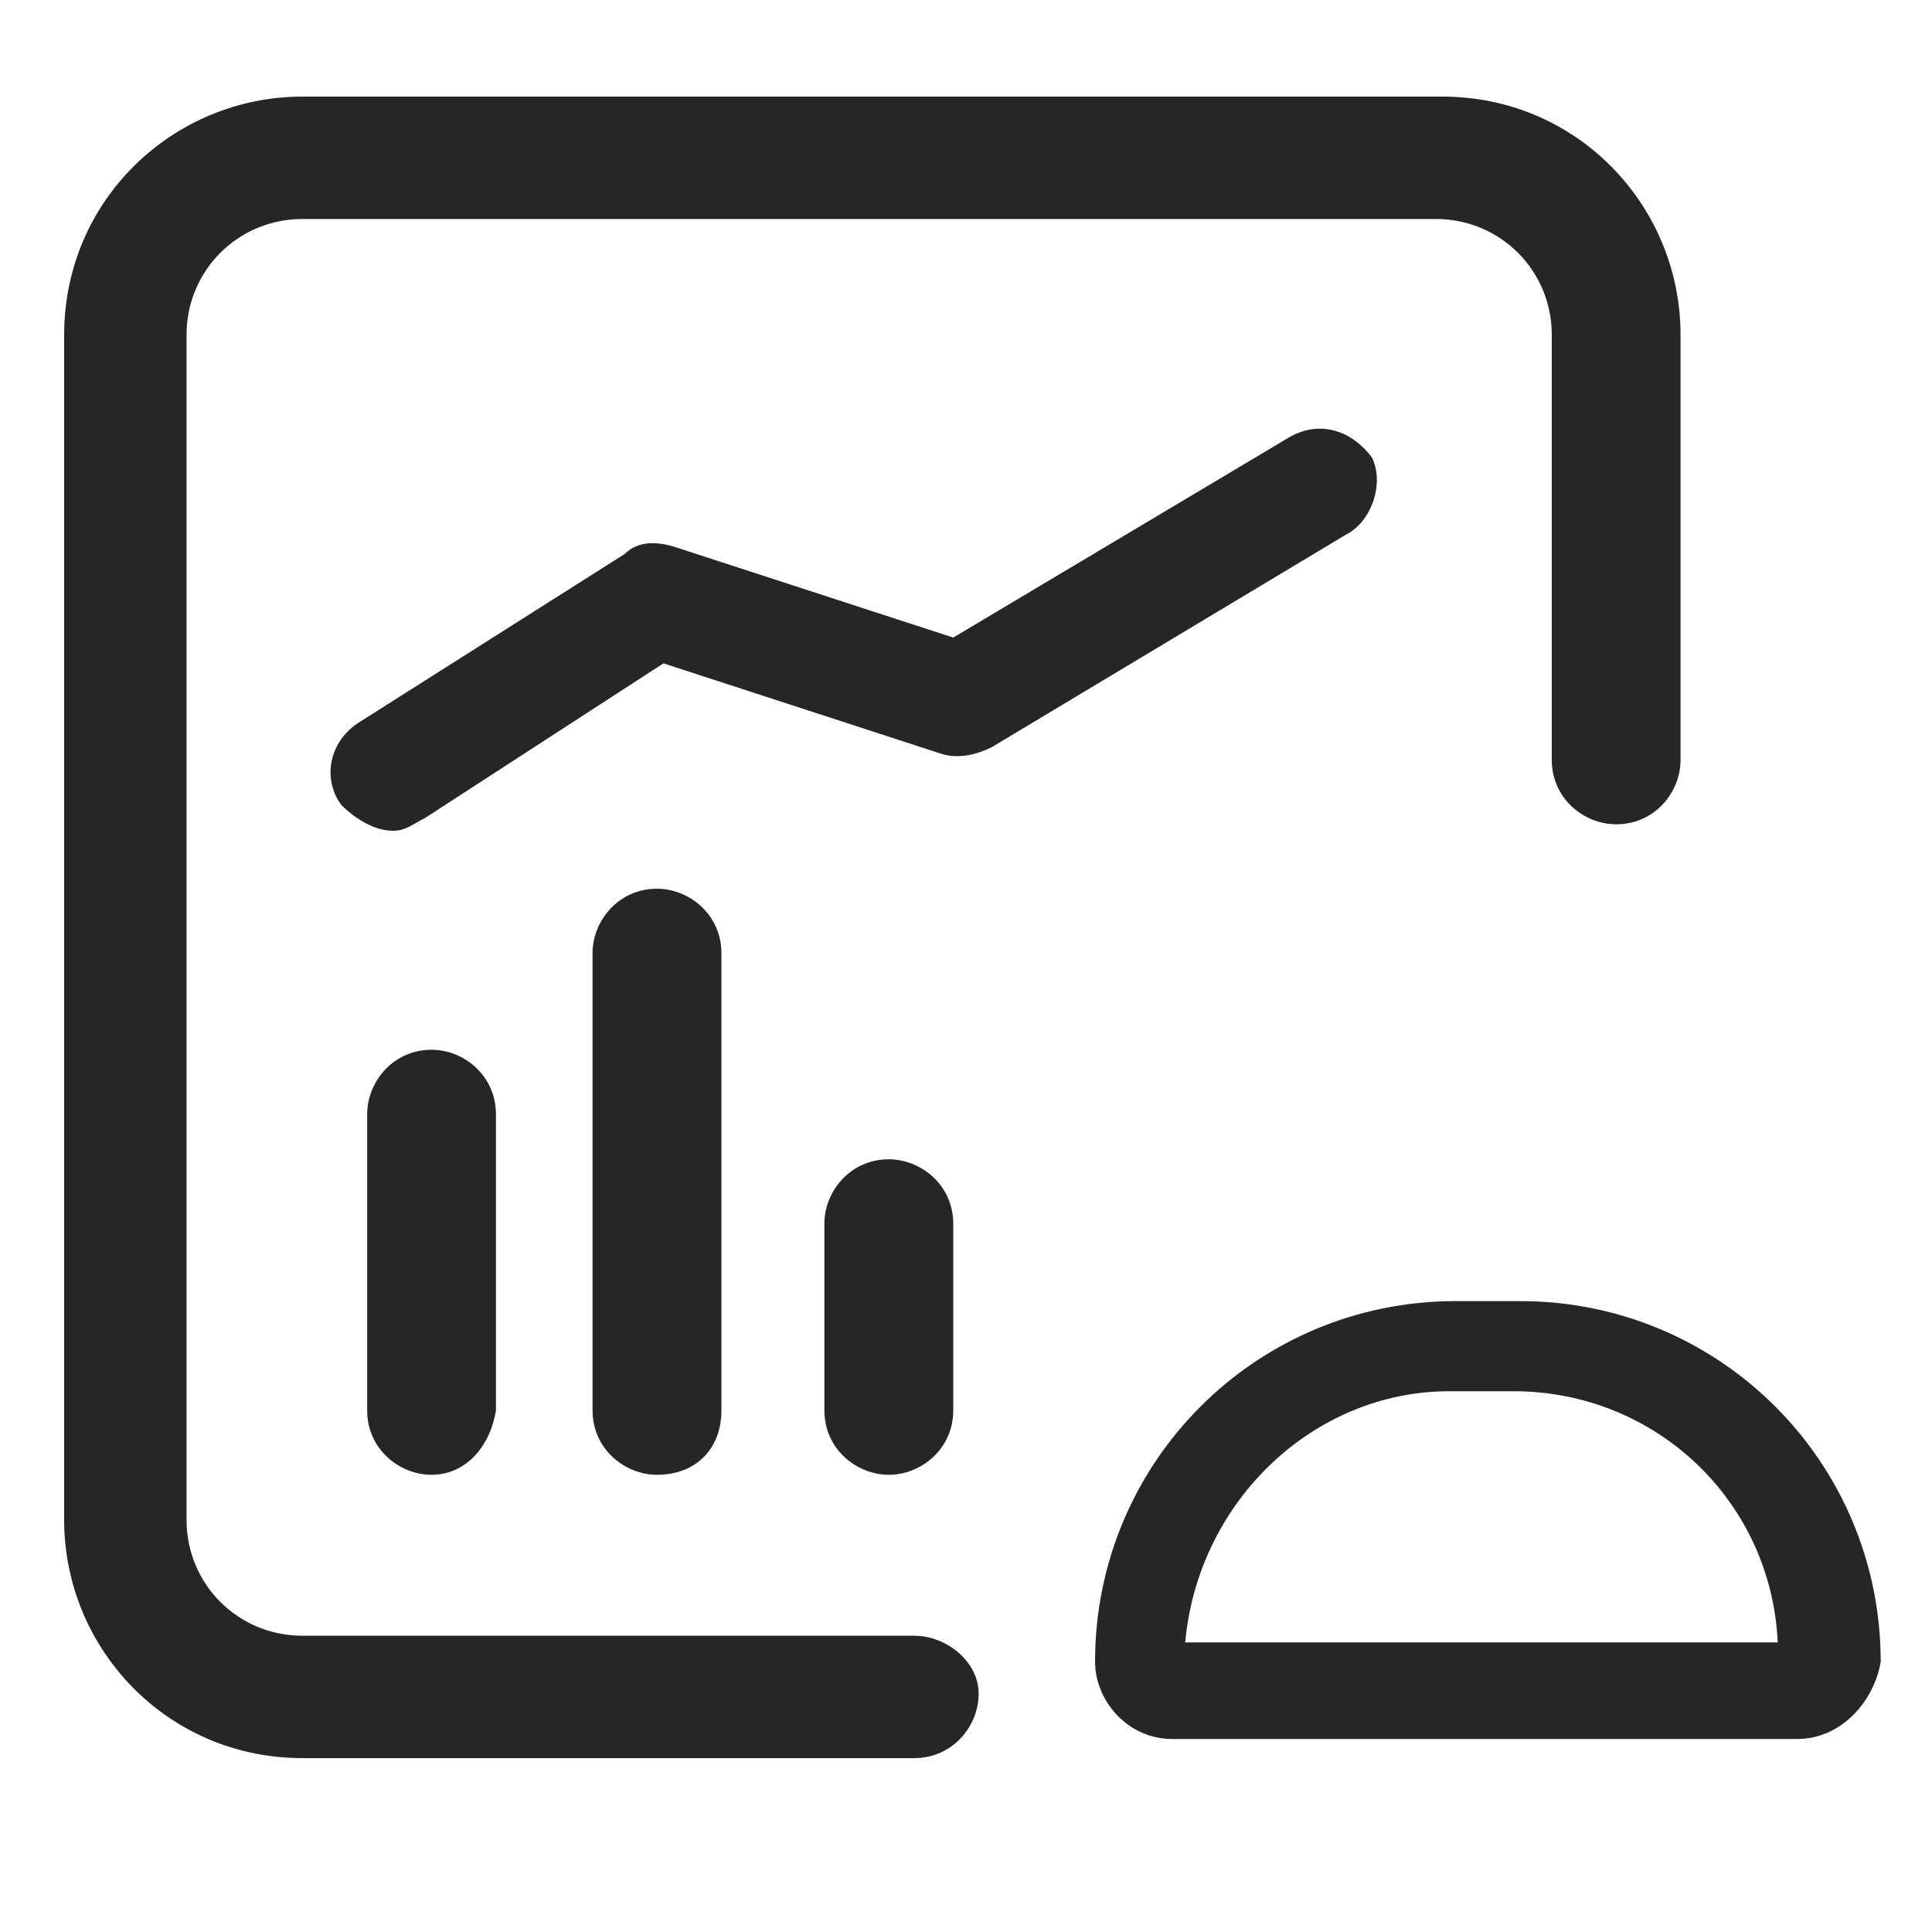
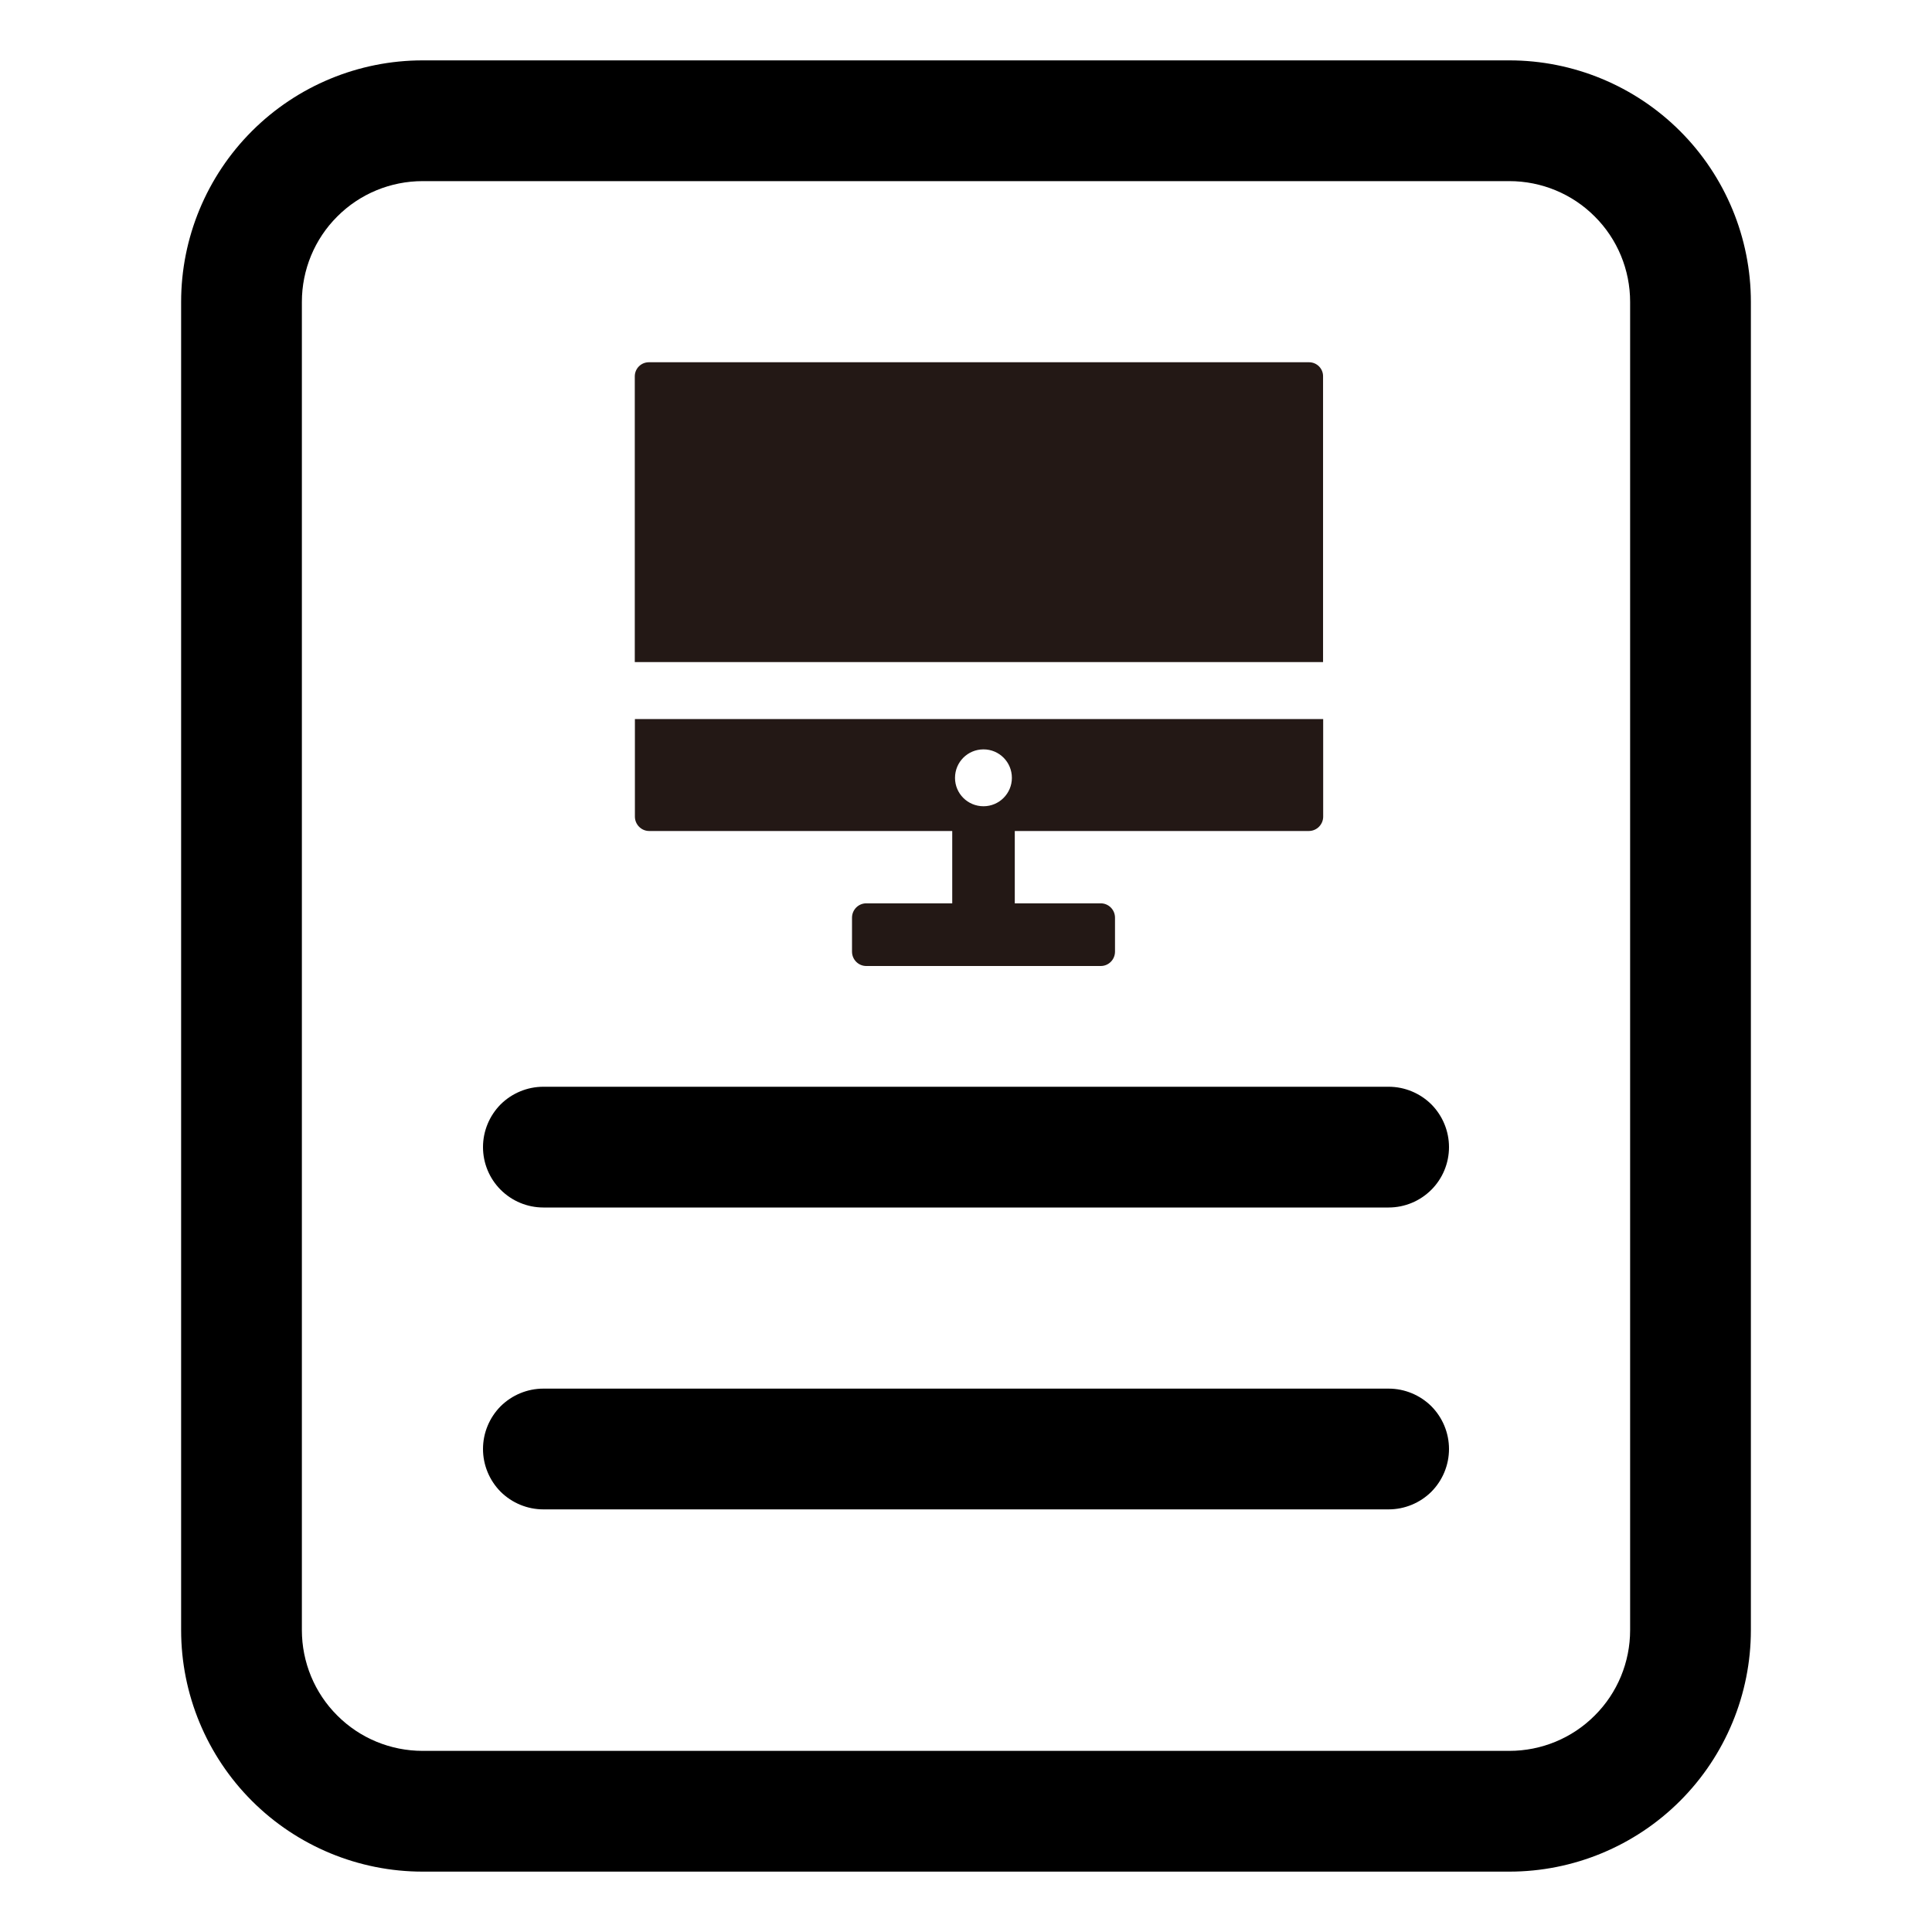
- <svg xmlns="http://www.w3.org/2000/svg" width="20" height="20" viewBox="0 0 20 20" fill="none">
-   <path d="M15.332 12.801C14.199 12.801 13.266 11.868 13.266 10.735C13.266 9.601 14.199 8.668 15.332 8.668C16.466 8.668 17.399 9.601 17.399 10.735C17.399 11.935 16.466 12.801 15.332 12.801ZM15.332 9.735C14.732 9.735 14.266 10.201 14.266 10.801C14.266 11.401 14.732 11.868 15.332 11.868C15.932 11.868 16.399 11.401 16.399 10.801C16.399 10.201 15.932 9.735 15.332 9.735ZM15.866 16.135L15.599 15.135C15.666 15.068 15.666 15.001 15.666 14.935C15.666 14.735 15.532 14.601 15.332 14.601C15.132 14.601 14.999 14.735 14.999 14.935C14.999 15.001 14.999 15.068 15.066 15.135L14.799 16.135C14.799 16.268 14.799 16.335 14.866 16.468L15.199 16.801C15.266 16.868 15.266 16.868 15.332 16.868C15.399 16.868 15.466 16.868 15.466 16.801L15.799 16.468C15.866 16.335 15.932 16.201 15.866 16.135Z" />
-   <path d="M18.603 18.002H12.136C11.669 18.002 11.336 17.602 11.336 17.202C11.336 15.135 13.003 13.469 15.069 13.469H15.736C17.803 13.469 19.469 15.135 19.469 17.202C19.403 17.602 19.069 18.002 18.603 18.002ZM12.269 17.002H18.403C18.336 15.535 17.136 14.402 15.669 14.402H15.003C13.603 14.402 12.403 15.535 12.269 17.002Z" fill="#262626" />
-   <path d="M10.131 17.533C10.131 17.867 9.864 18.2 9.464 18.2H3.131C1.731 18.2 0.664 17.067 0.664 15.733V3.467C0.664 2.067 1.797 1 3.131 1H14.931C16.331 1 17.397 2.133 17.397 3.467V7.867C17.397 8.2 17.131 8.533 16.731 8.533C16.397 8.533 16.064 8.267 16.064 7.867V3.467C16.064 2.8 15.531 2.267 14.864 2.267H3.131C2.464 2.267 1.931 2.8 1.931 3.467V15.733C1.931 16.4 2.464 16.933 3.131 16.933H9.464C9.797 16.933 10.131 17.2 10.131 17.533Z" fill="#262626" />
-   <path d="M13.934 5.534L10.268 7.734C10.134 7.8 9.934 7.867 9.734 7.8L6.868 6.867L4.401 8.467C4.268 8.534 4.201 8.6 4.068 8.6C3.868 8.6 3.668 8.467 3.534 8.334C3.334 8.067 3.401 7.667 3.734 7.467L6.468 5.734C6.601 5.6 6.801 5.6 7.001 5.667L9.868 6.6L13.334 4.534C13.668 4.334 14.001 4.467 14.201 4.734C14.334 5 14.201 5.4 13.934 5.534ZM4.468 15.267C4.134 15.267 3.801 15.001 3.801 14.601V11.534C3.801 11.2 4.068 10.867 4.468 10.867C4.801 10.867 5.134 11.134 5.134 11.534V14.601C5.068 15.001 4.801 15.267 4.468 15.267ZM9.201 15.267C8.868 15.267 8.534 15.001 8.534 14.601V12.667C8.534 12.334 8.801 12.001 9.201 12.001C9.534 12.001 9.868 12.267 9.868 12.667V14.601C9.868 15.001 9.534 15.267 9.201 15.267ZM6.801 15.267C6.468 15.267 6.134 15.001 6.134 14.601V9.867C6.134 9.534 6.401 9.2 6.801 9.2C7.134 9.2 7.468 9.467 7.468 9.867V14.601C7.468 15.001 7.201 15.267 6.801 15.267Z" fill="#262626" />
+ <svg xmlns="http://www.w3.org/2000/svg" width="16" height="16" viewBox="0 0 16 16" fill="none">
+   <path d="M12.5 0.5H3.5C2.97 0.5 2.461 0.711 2.086 1.086C1.711 1.461 1.5 1.97 1.5 2.5V13.5C1.5 14.03 1.711 14.539 2.086 14.914C2.461 15.289 2.97 15.5 3.5 15.5H12.5C13.03 15.5 13.539 15.289 13.914 14.914C14.289 14.539 14.5 14.03 14.5 13.5V2.5C14.5 1.97 14.289 1.461 13.914 1.086C13.539 0.711 13.03 0.5 12.5 0.5ZM13.5 13.5C13.5 13.765 13.395 14.02 13.207 14.207C13.02 14.395 12.765 14.5 12.5 14.5H3.5C3.235 14.5 2.98 14.395 2.793 14.207C2.605 14.02 2.5 13.765 2.5 13.5V2.5C2.5 2.235 2.605 1.98 2.793 1.793C2.98 1.605 3.235 1.5 3.5 1.5H12.5C12.765 1.5 13.02 1.605 13.207 1.793C13.395 1.98 13.5 2.235 13.5 2.5V13.5Z" fill="black" />
+   <path d="M11.5 11.5H4.5C4.367 11.5 4.24 11.553 4.146 11.646C4.053 11.74 4 11.867 4 12C4 12.133 4.053 12.26 4.146 12.354C4.24 12.447 4.367 12.5 4.5 12.5H11.5C11.633 12.5 11.76 12.447 11.854 12.354C11.947 12.26 12 12.133 12 12C12 11.867 11.947 11.74 11.854 11.646C11.76 11.553 11.633 11.5 11.5 11.5ZM11.5 9H4.5C4.367 9 4.24 9.053 4.146 9.146C4.053 9.24 4 9.367 4 9.5C4 9.633 4.053 9.76 4.146 9.853C4.24 9.947 4.367 10 4.5 10H11.5C11.633 10 11.76 9.947 11.854 9.853C11.947 9.76 12 9.633 12 9.5C12 9.367 11.947 9.24 11.854 9.146C11.76 9.053 11.633 9 11.5 9Z" fill="black" />
+   <path d="M10.841 3H5.374C5.309 3 5.257 3.052 5.257 3.117V5.483H10.957V3.117C10.958 3.052 10.905 3 10.841 3ZM5.258 6.002V6.763C5.258 6.828 5.311 6.882 5.376 6.882H7.886V7.481H7.174C7.109 7.481 7.056 7.534 7.056 7.6V7.881C7.056 7.947 7.109 8 7.174 8H9.116C9.181 8 9.234 7.947 9.234 7.881V7.6C9.234 7.534 9.181 7.481 9.116 7.481H8.404V6.882H10.839C10.905 6.882 10.958 6.828 10.958 6.763V5.955H5.258V6.002ZM8.145 6.677C8.014 6.677 7.909 6.572 7.909 6.442C7.909 6.311 8.014 6.206 8.145 6.206C8.275 6.206 8.38 6.311 8.38 6.442C8.38 6.571 8.275 6.677 8.145 6.677Z" fill="#231815" />
</svg>
